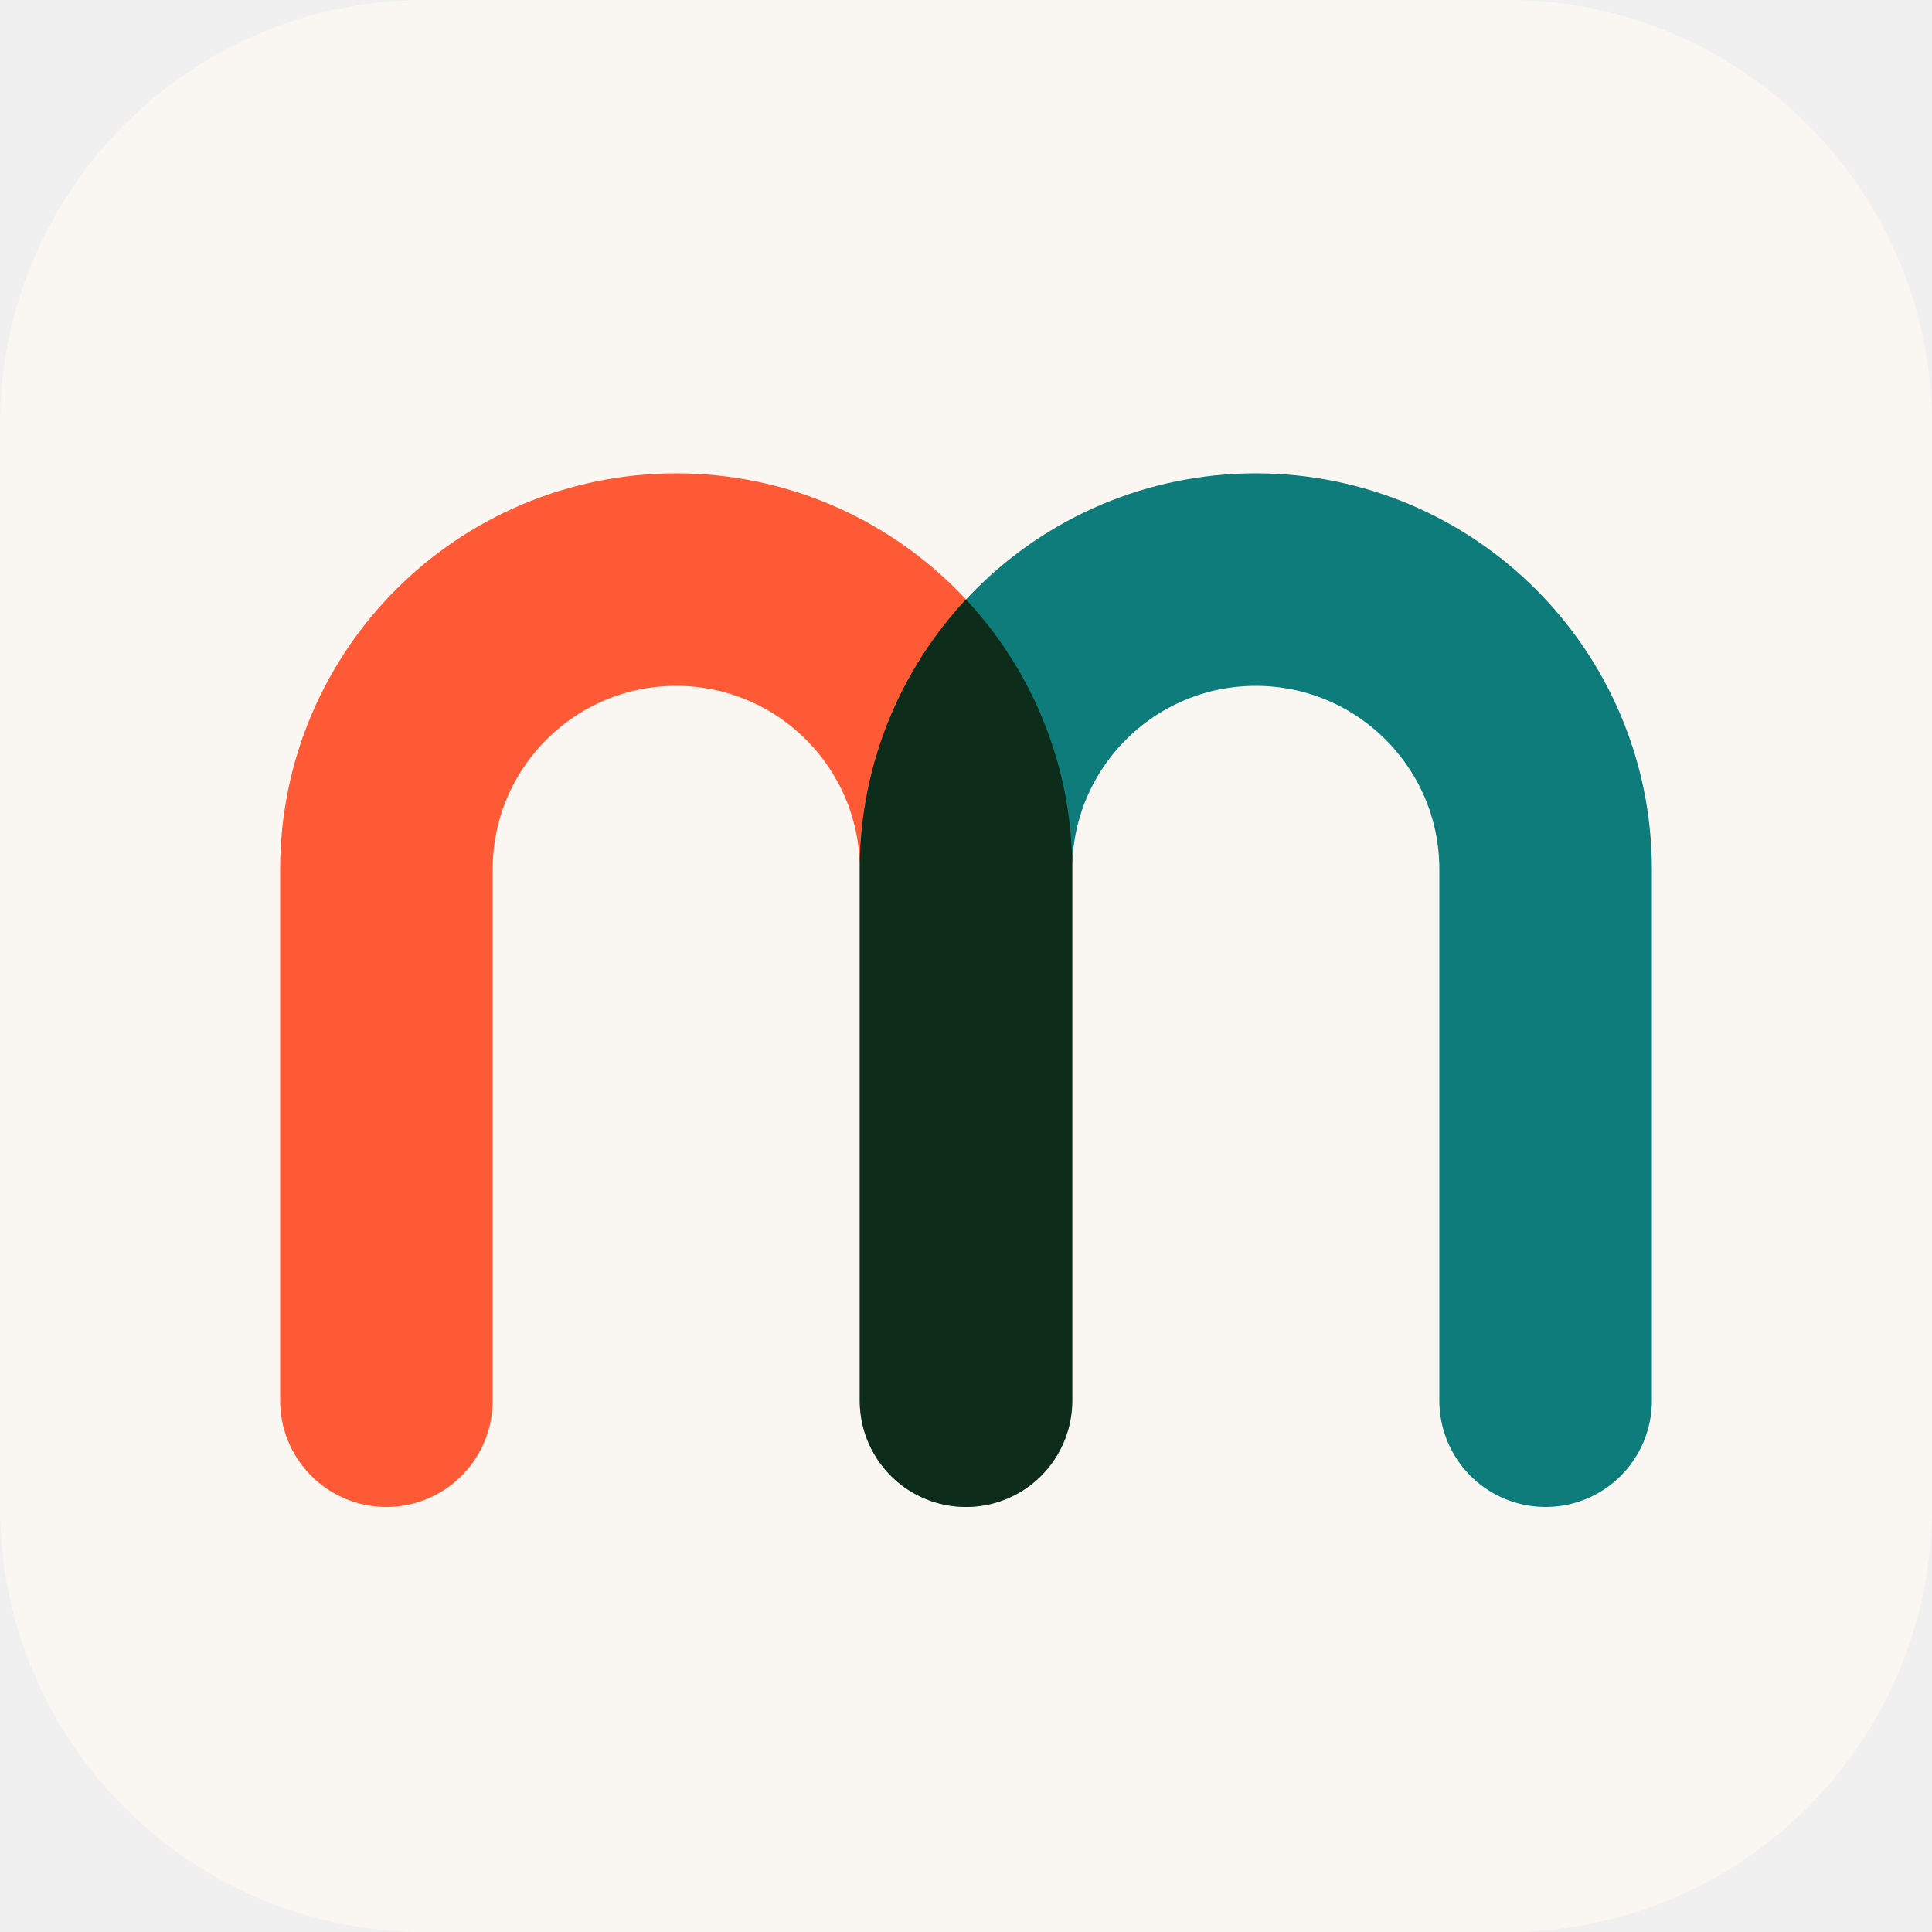
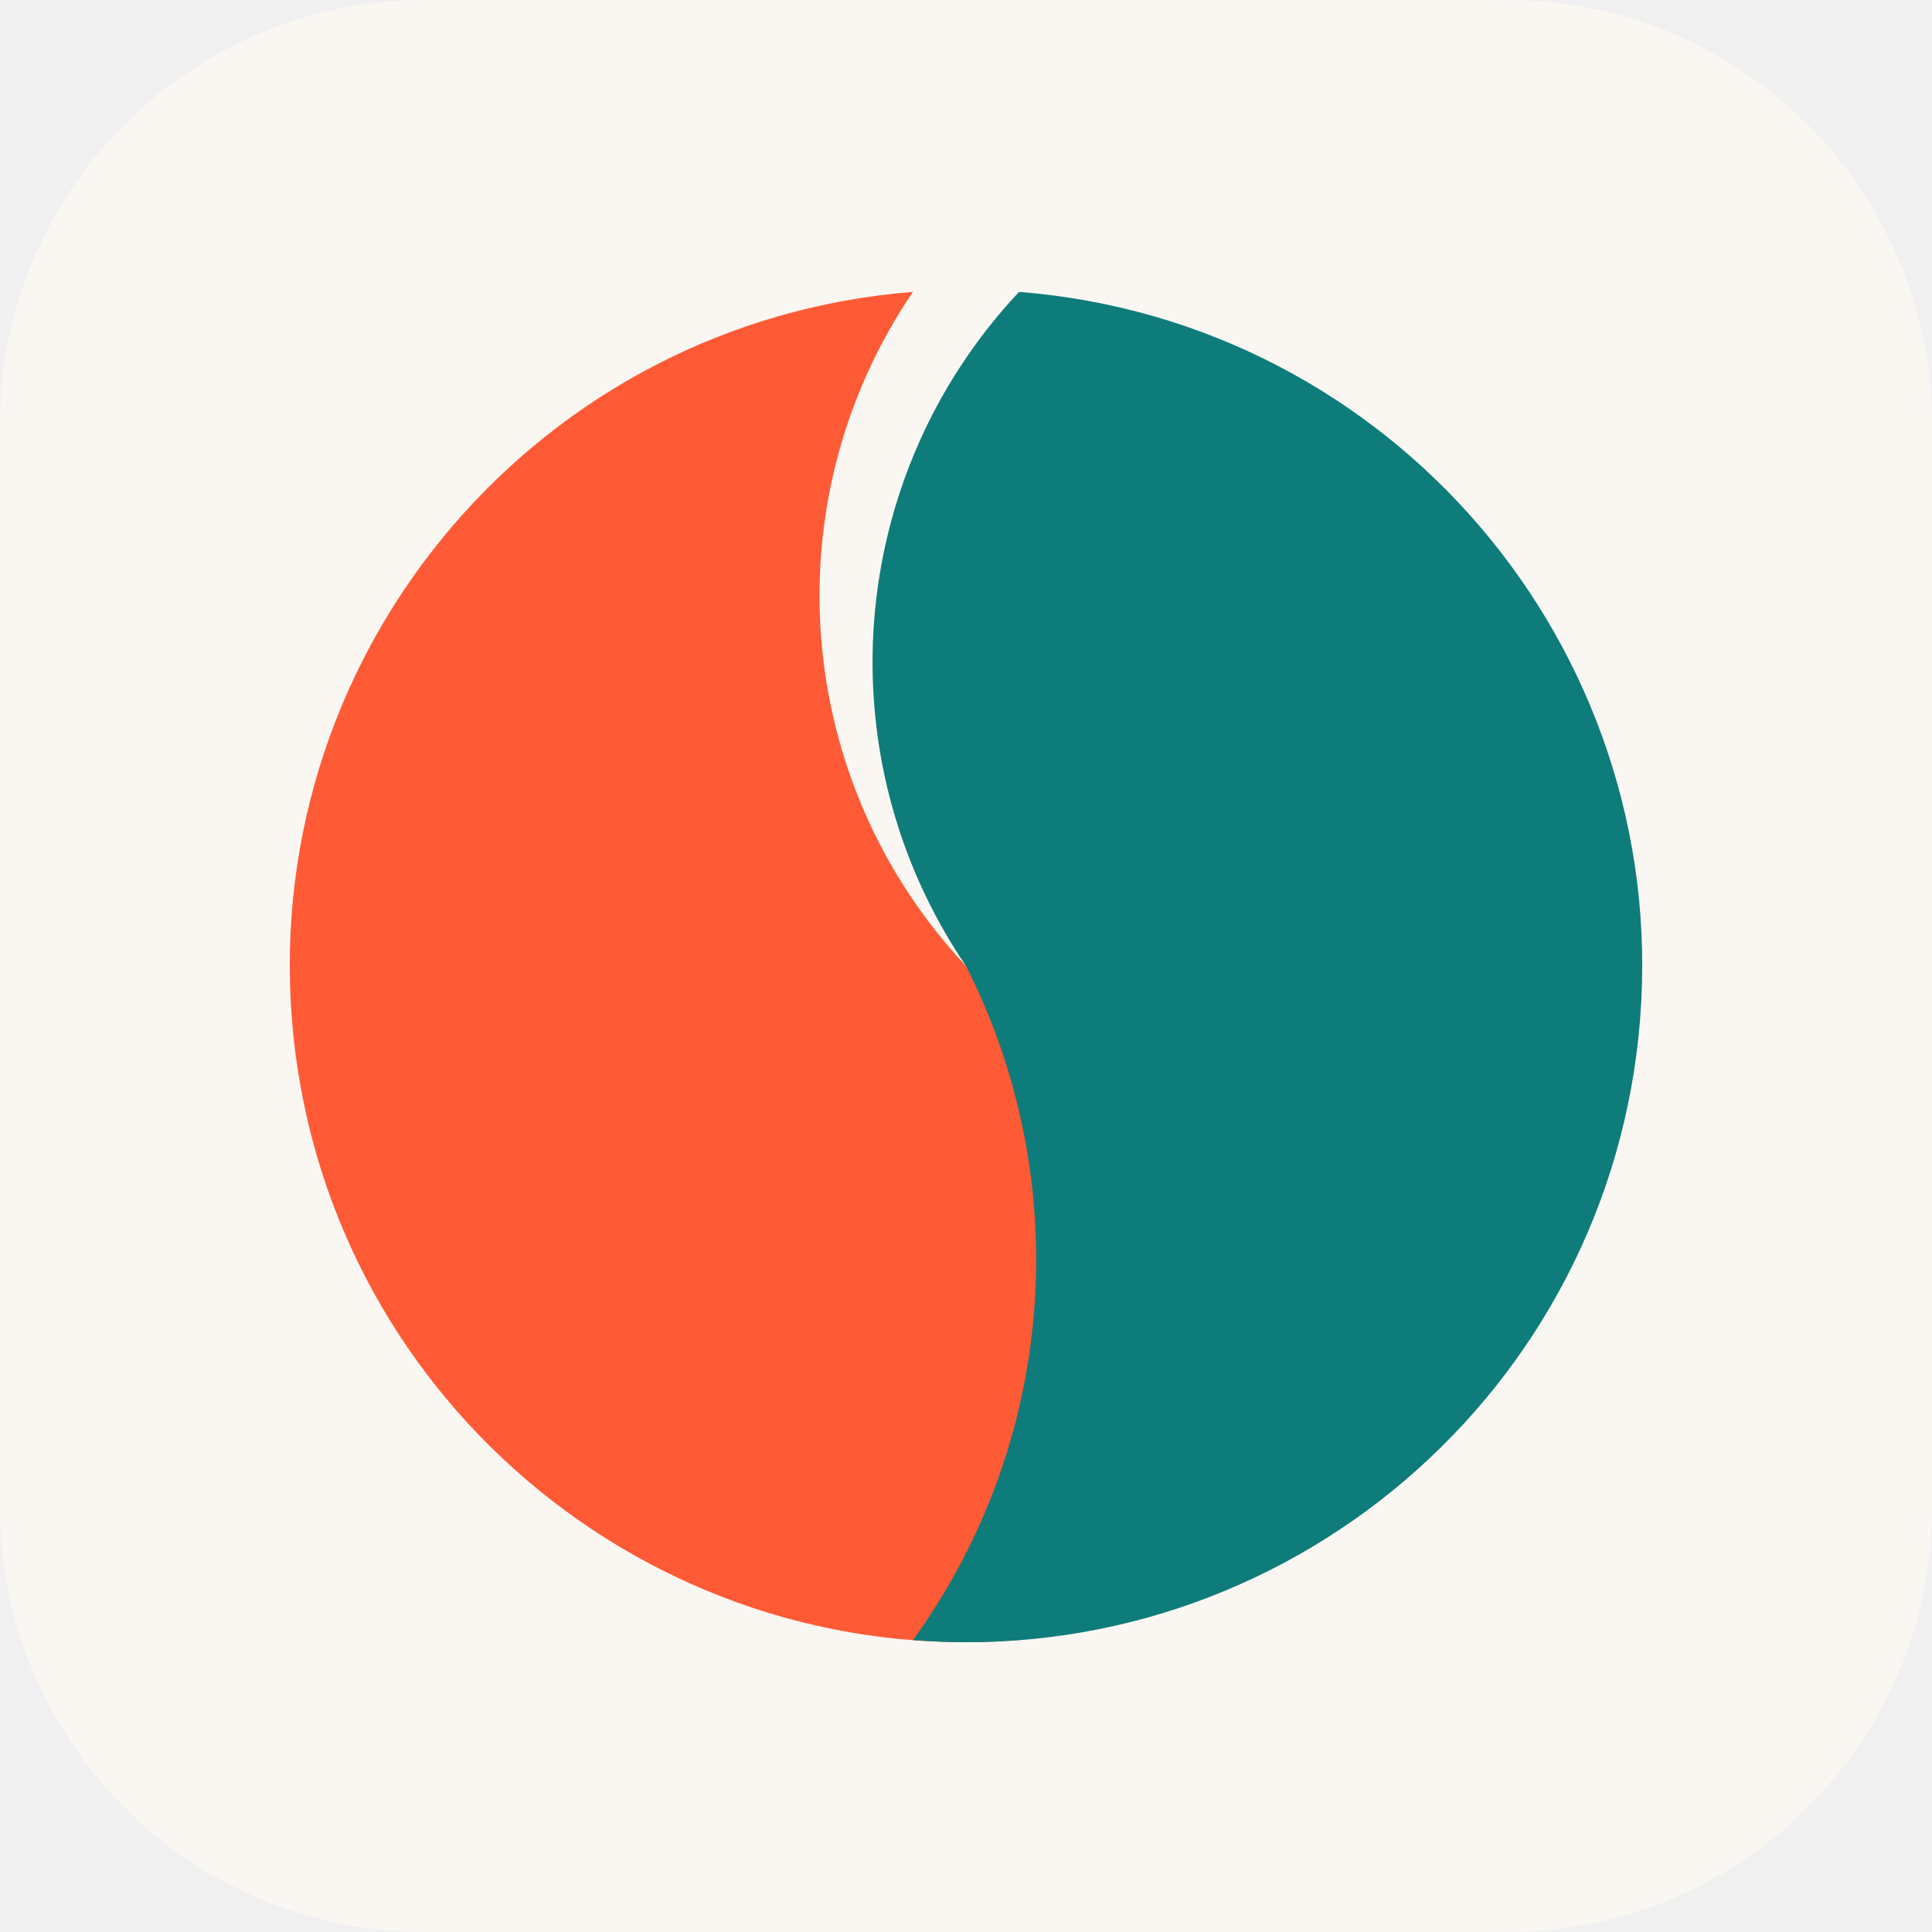
<svg xmlns="http://www.w3.org/2000/svg" viewBox="0 0 200 200">
  <rect width="200" height="200" rx="44" fill="#FAF7F2" />
-   <defs>
-     <mask id="m" maskUnits="userSpaceOnUse" x="0" y="0" width="200" height="200">
-       <path d="M40 145V90A30 30 0 0 1 100 90V145" fill="none" stroke="#fff" stroke-width="22" stroke-linecap="round" />
-     </mask>
-   </defs>
-   <path d="M40 145V90A30 30 0 0 1 100 90V145" fill="none" stroke="#FF5A36" stroke-width="22" stroke-linecap="round" />
-   <path d="M100 145V90A30 30 0 0 1 160 90V145" fill="none" stroke="#0E7C7B" stroke-width="22" stroke-linecap="round" />
-   <path d="M100 145V90A30 30 0 0 1 160 90V145" fill="none" stroke="#0E2C1A" stroke-width="22" stroke-linecap="round" mask="url(#m)" />
+   <g transform="translate(-40 -40) scale(1.4)">
+     <g transform="rotate(-4.5 100 100)">
+       <path d="M100 50A40 40 0 0 0 100 100A48 48 0 0 1 100 150A50 50 0 0 1 100 50Z" fill="#FF5A36" />
+     </g>
+     <g transform="rotate(4.5 100 100)">
+       <path d="M100 50A40 40 0 0 0 100 100A48 48 0 0 1 100 150A50 50 0 0 0 100 50Z" fill="#0E7C7B" />
+     </g>
+   </g>
</svg>
